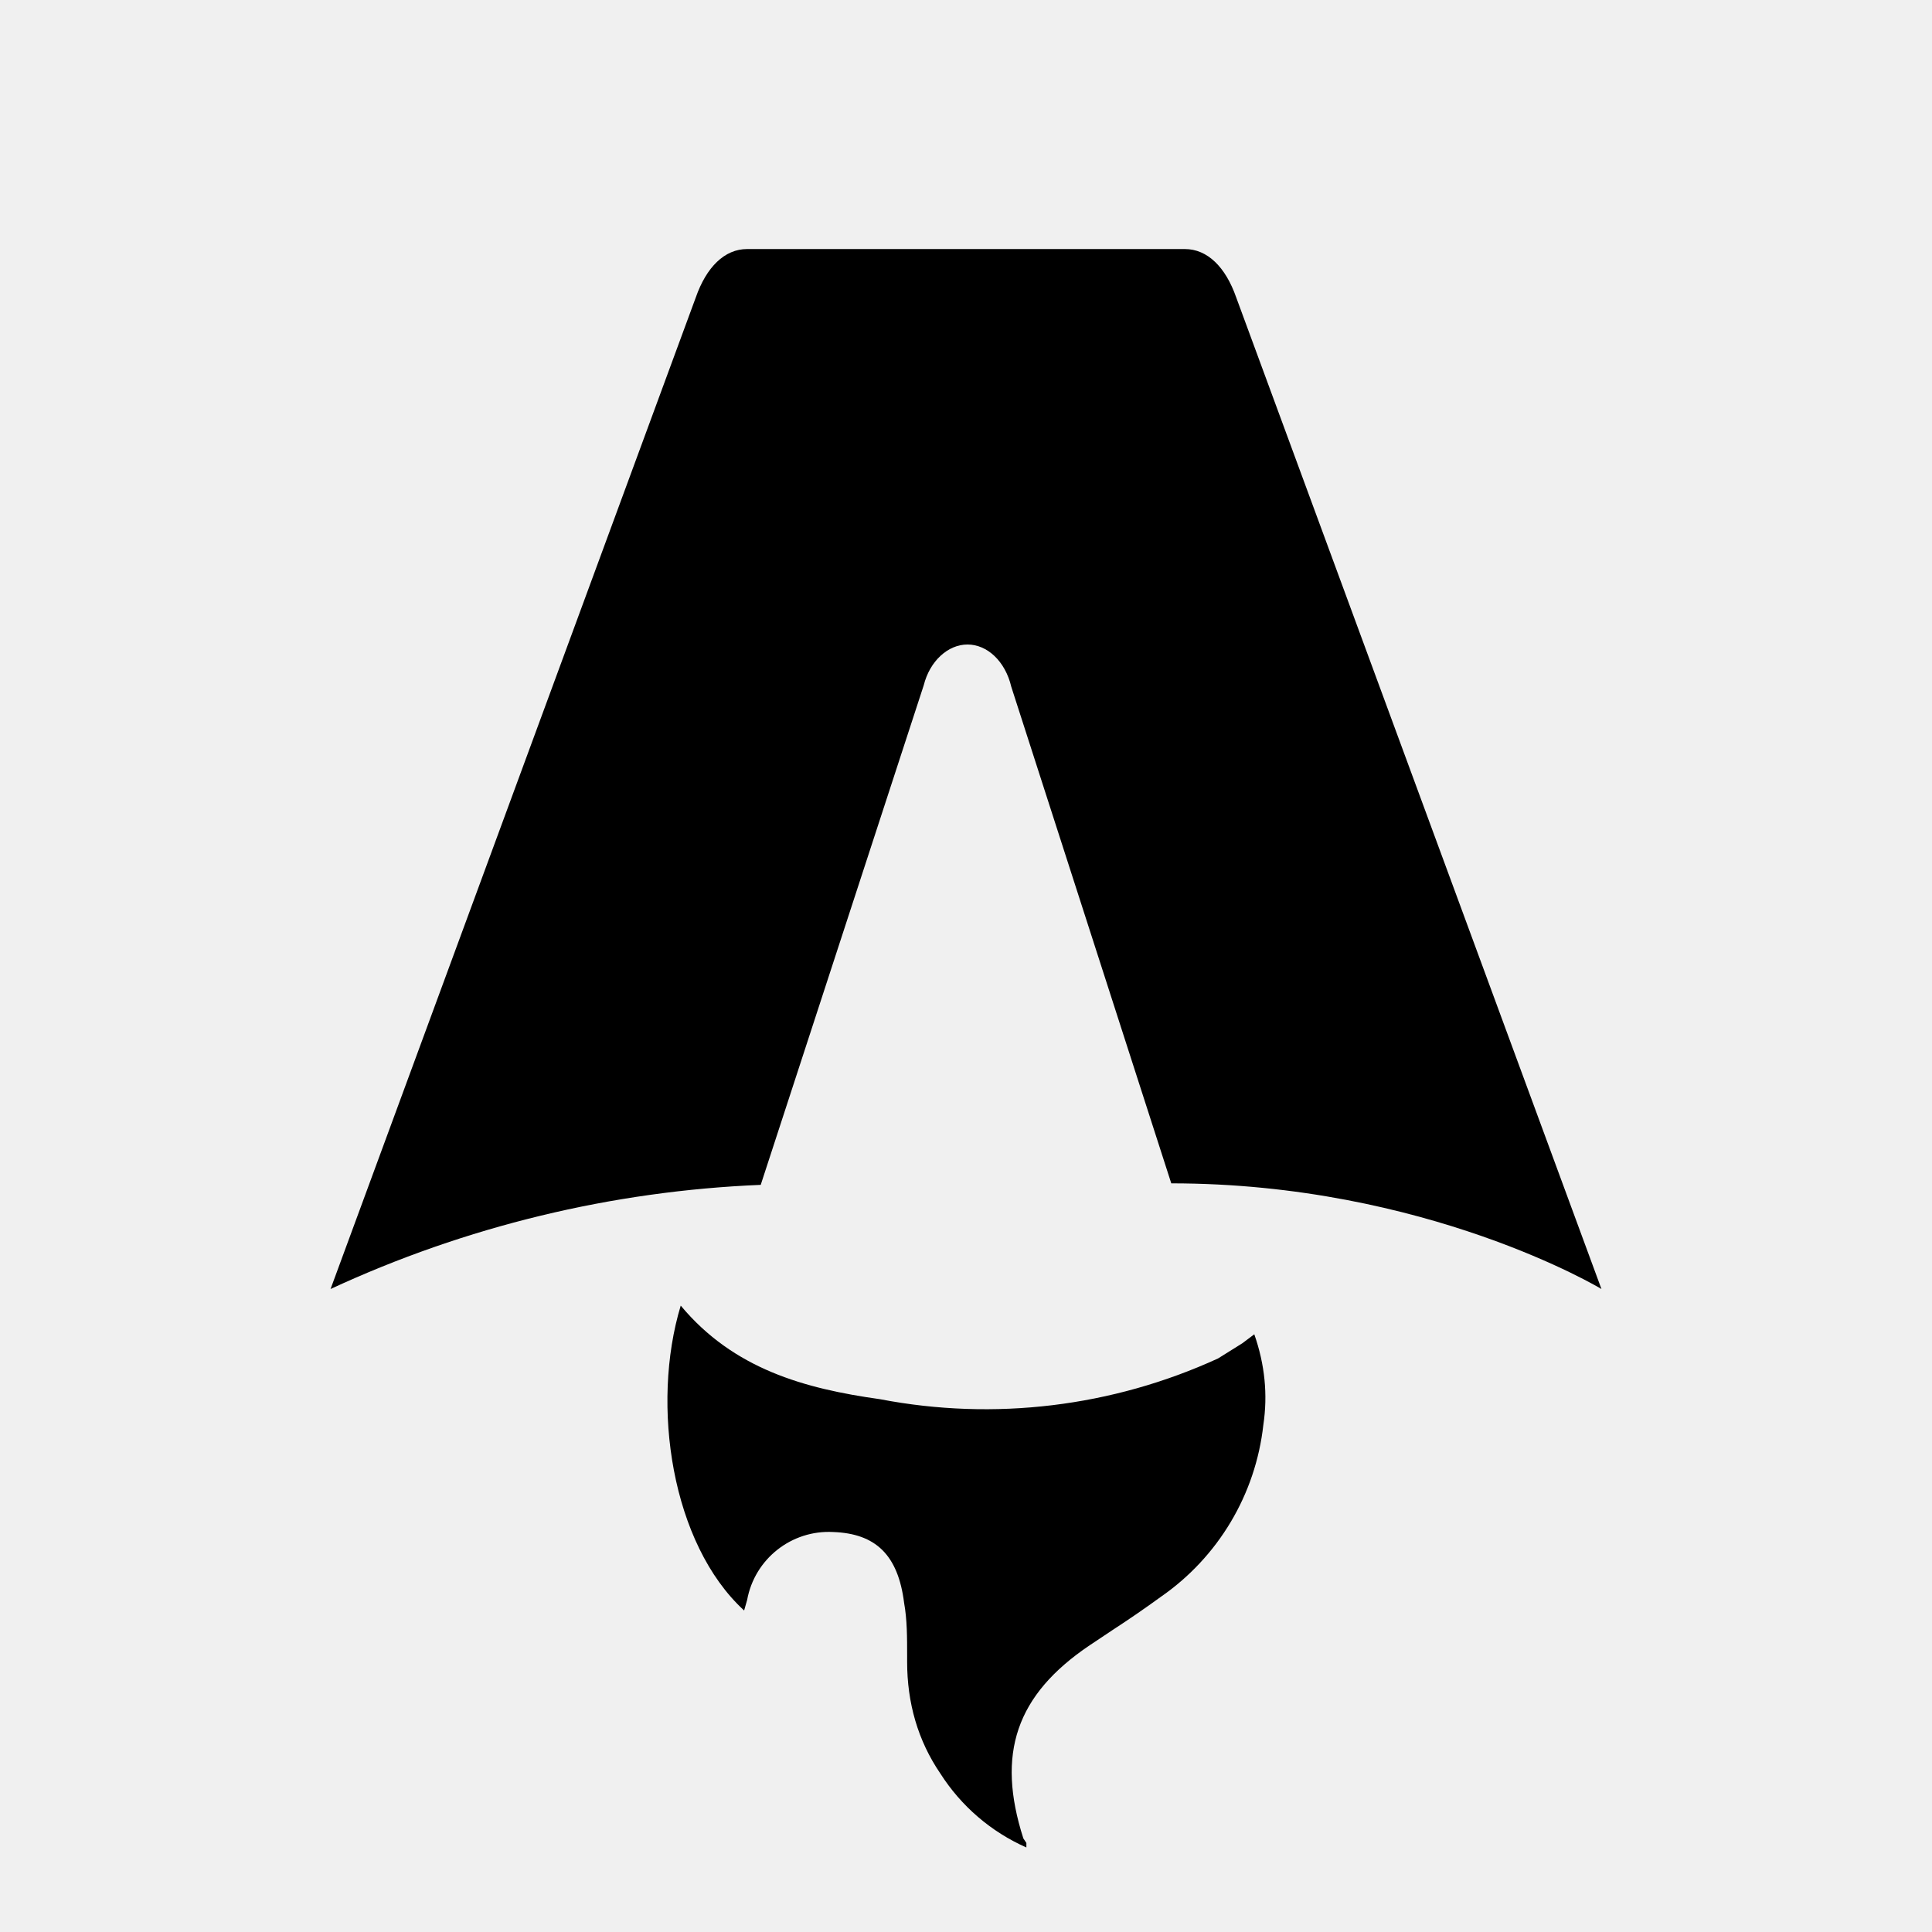
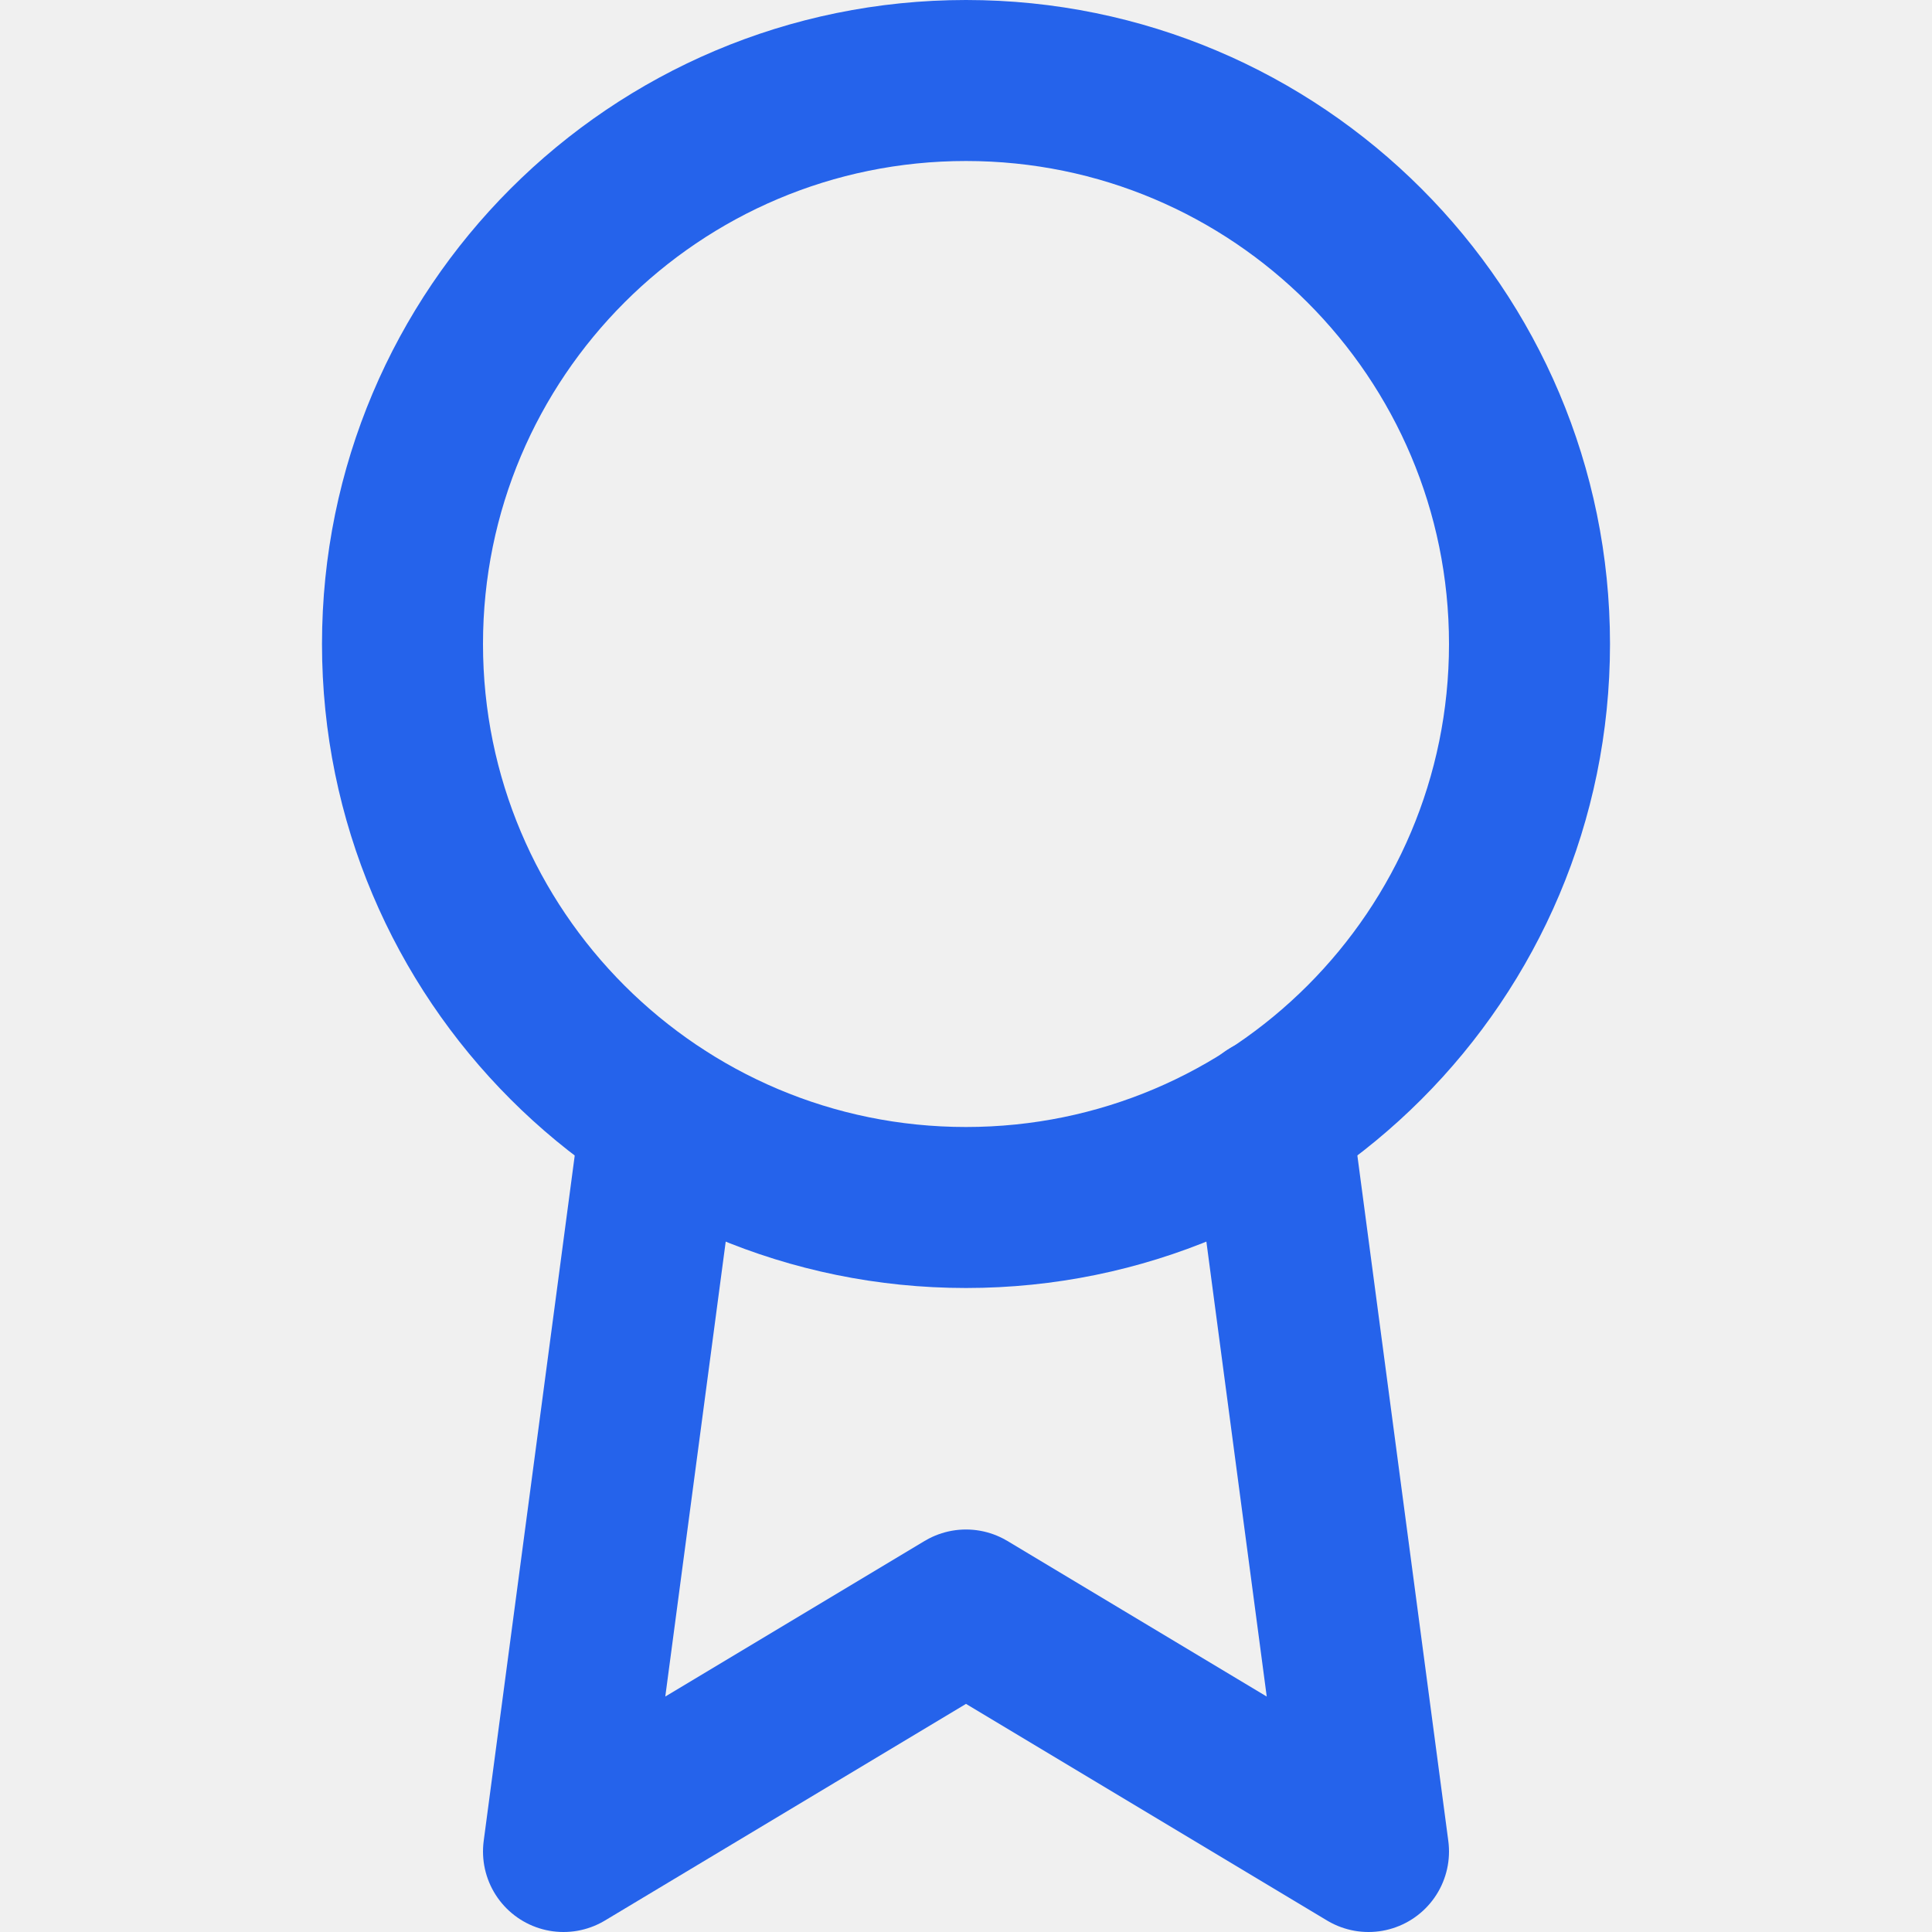
- <svg xmlns="http://www.w3.org/2000/svg" fill="none" viewBox="0 0 128 128">
-   <path d="M50.4 78.5a75.1 75.1 0 0 0-28.5 6.9l24.2-65.7c.7-2 1.9-3.2 3.4-3.2h29c1.5 0 2.7 1.2 3.4 3.2l24.2 65.7s-11.6-7-28.5-7L67 45.5c-.4-1.7-1.6-2.8-2.9-2.8-1.3 0-2.5 1.1-2.9 2.7L50.4 78.5Zm-1.1 28.2Zm-4.2-20.2c-2 6.6-.6 15.8 4.2 20.2a17.5 17.5 0 0 1 .2-.7 5.5 5.5 0 0 1 5.7-4.5c2.8.1 4.3 1.5 4.7 4.7.2 1.1.2 2.3.2 3.5v.4c0 2.7.7 5.2 2.2 7.4a13 13 0 0 0 5.7 4.9v-.3l-.2-.3c-1.8-5.6-.5-9.5 4.4-12.8l1.5-1a73 73 0 0 0 3.2-2.2 16 16 0 0 0 6.8-11.4c.3-2 .1-4-.6-6l-.8.6-1.6 1a37 37 0 0 1-22.4 2.7c-5-.7-9.7-2-13.2-6.2Z" />
-   <style>
-         path { fill: #000; }
-         @media (prefers-color-scheme: dark) {
-             path { fill: #FFF; }
-         }
-     </style>
+ <svg xmlns="http://www.w3.org/2000/svg" width="24" height="24" fill="none" stroke="#2563eb" stroke-width="2" stroke-linecap="round" stroke-linejoin="round" class="feather feather-award">
+   <circle cx="12" cy="8" r="7" />
+   <path d="M8.21 13.89 7 23l5-3 5 3-1.21-9.12" />
</svg>
